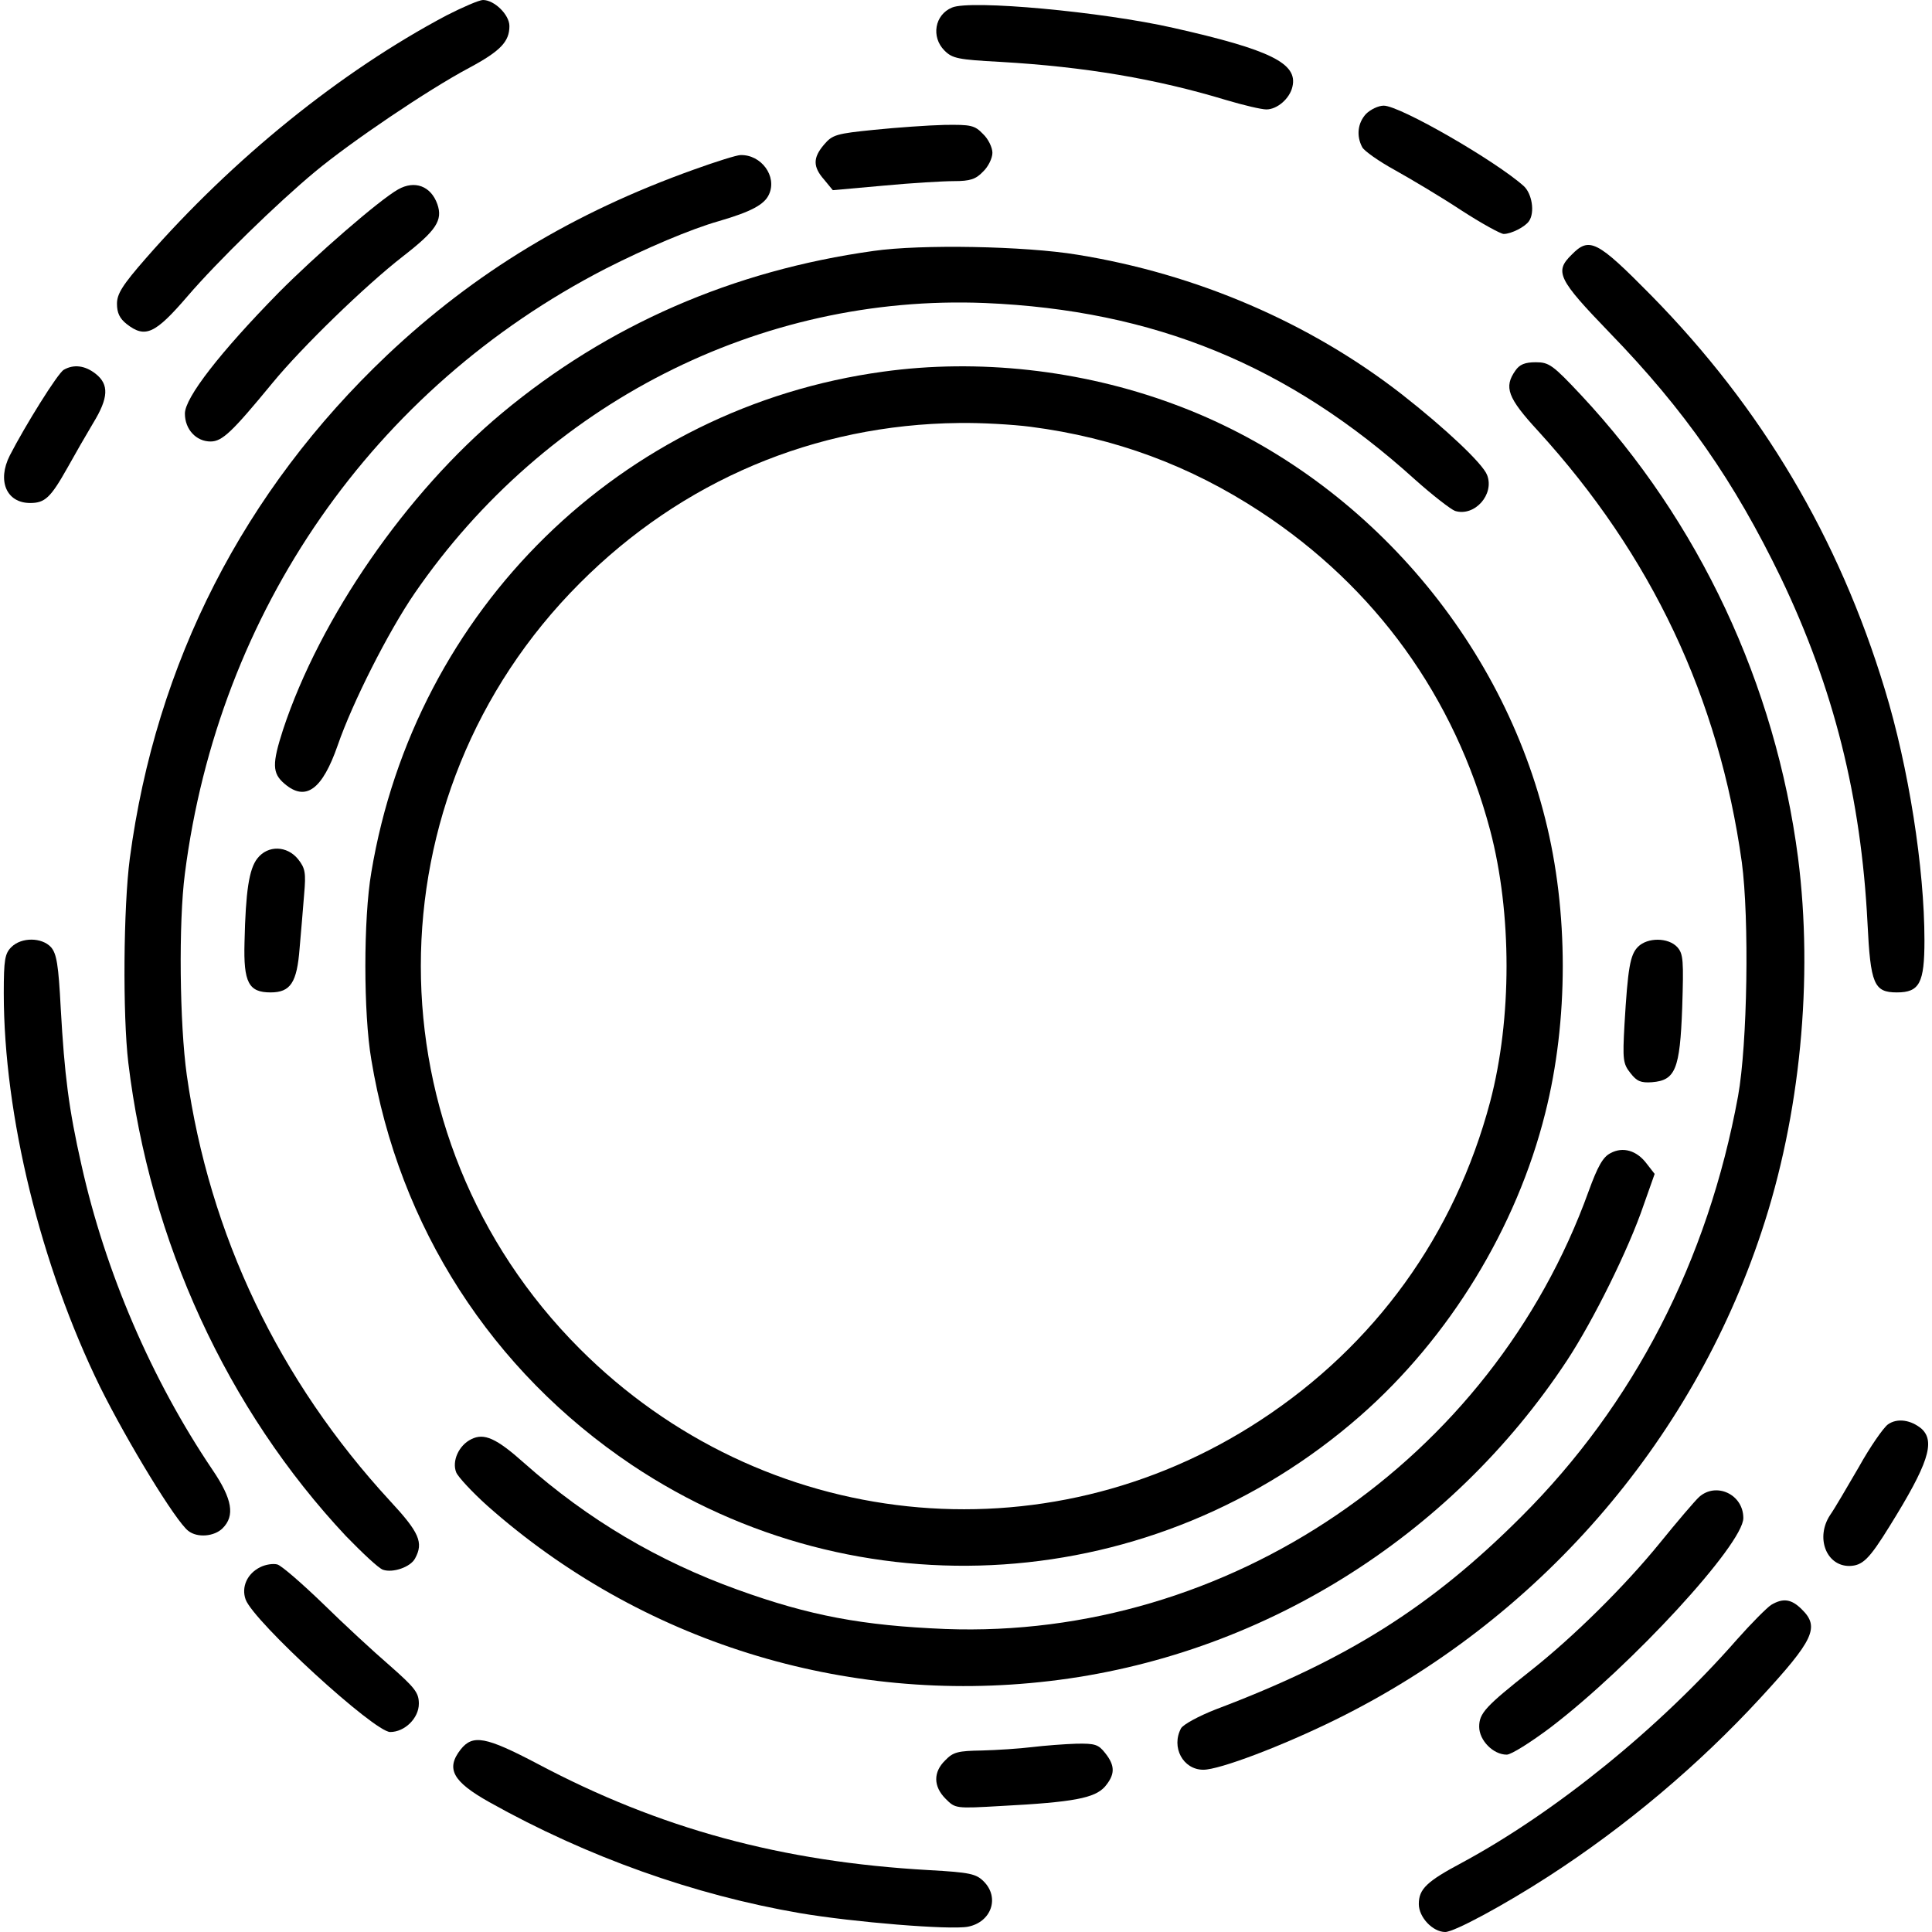
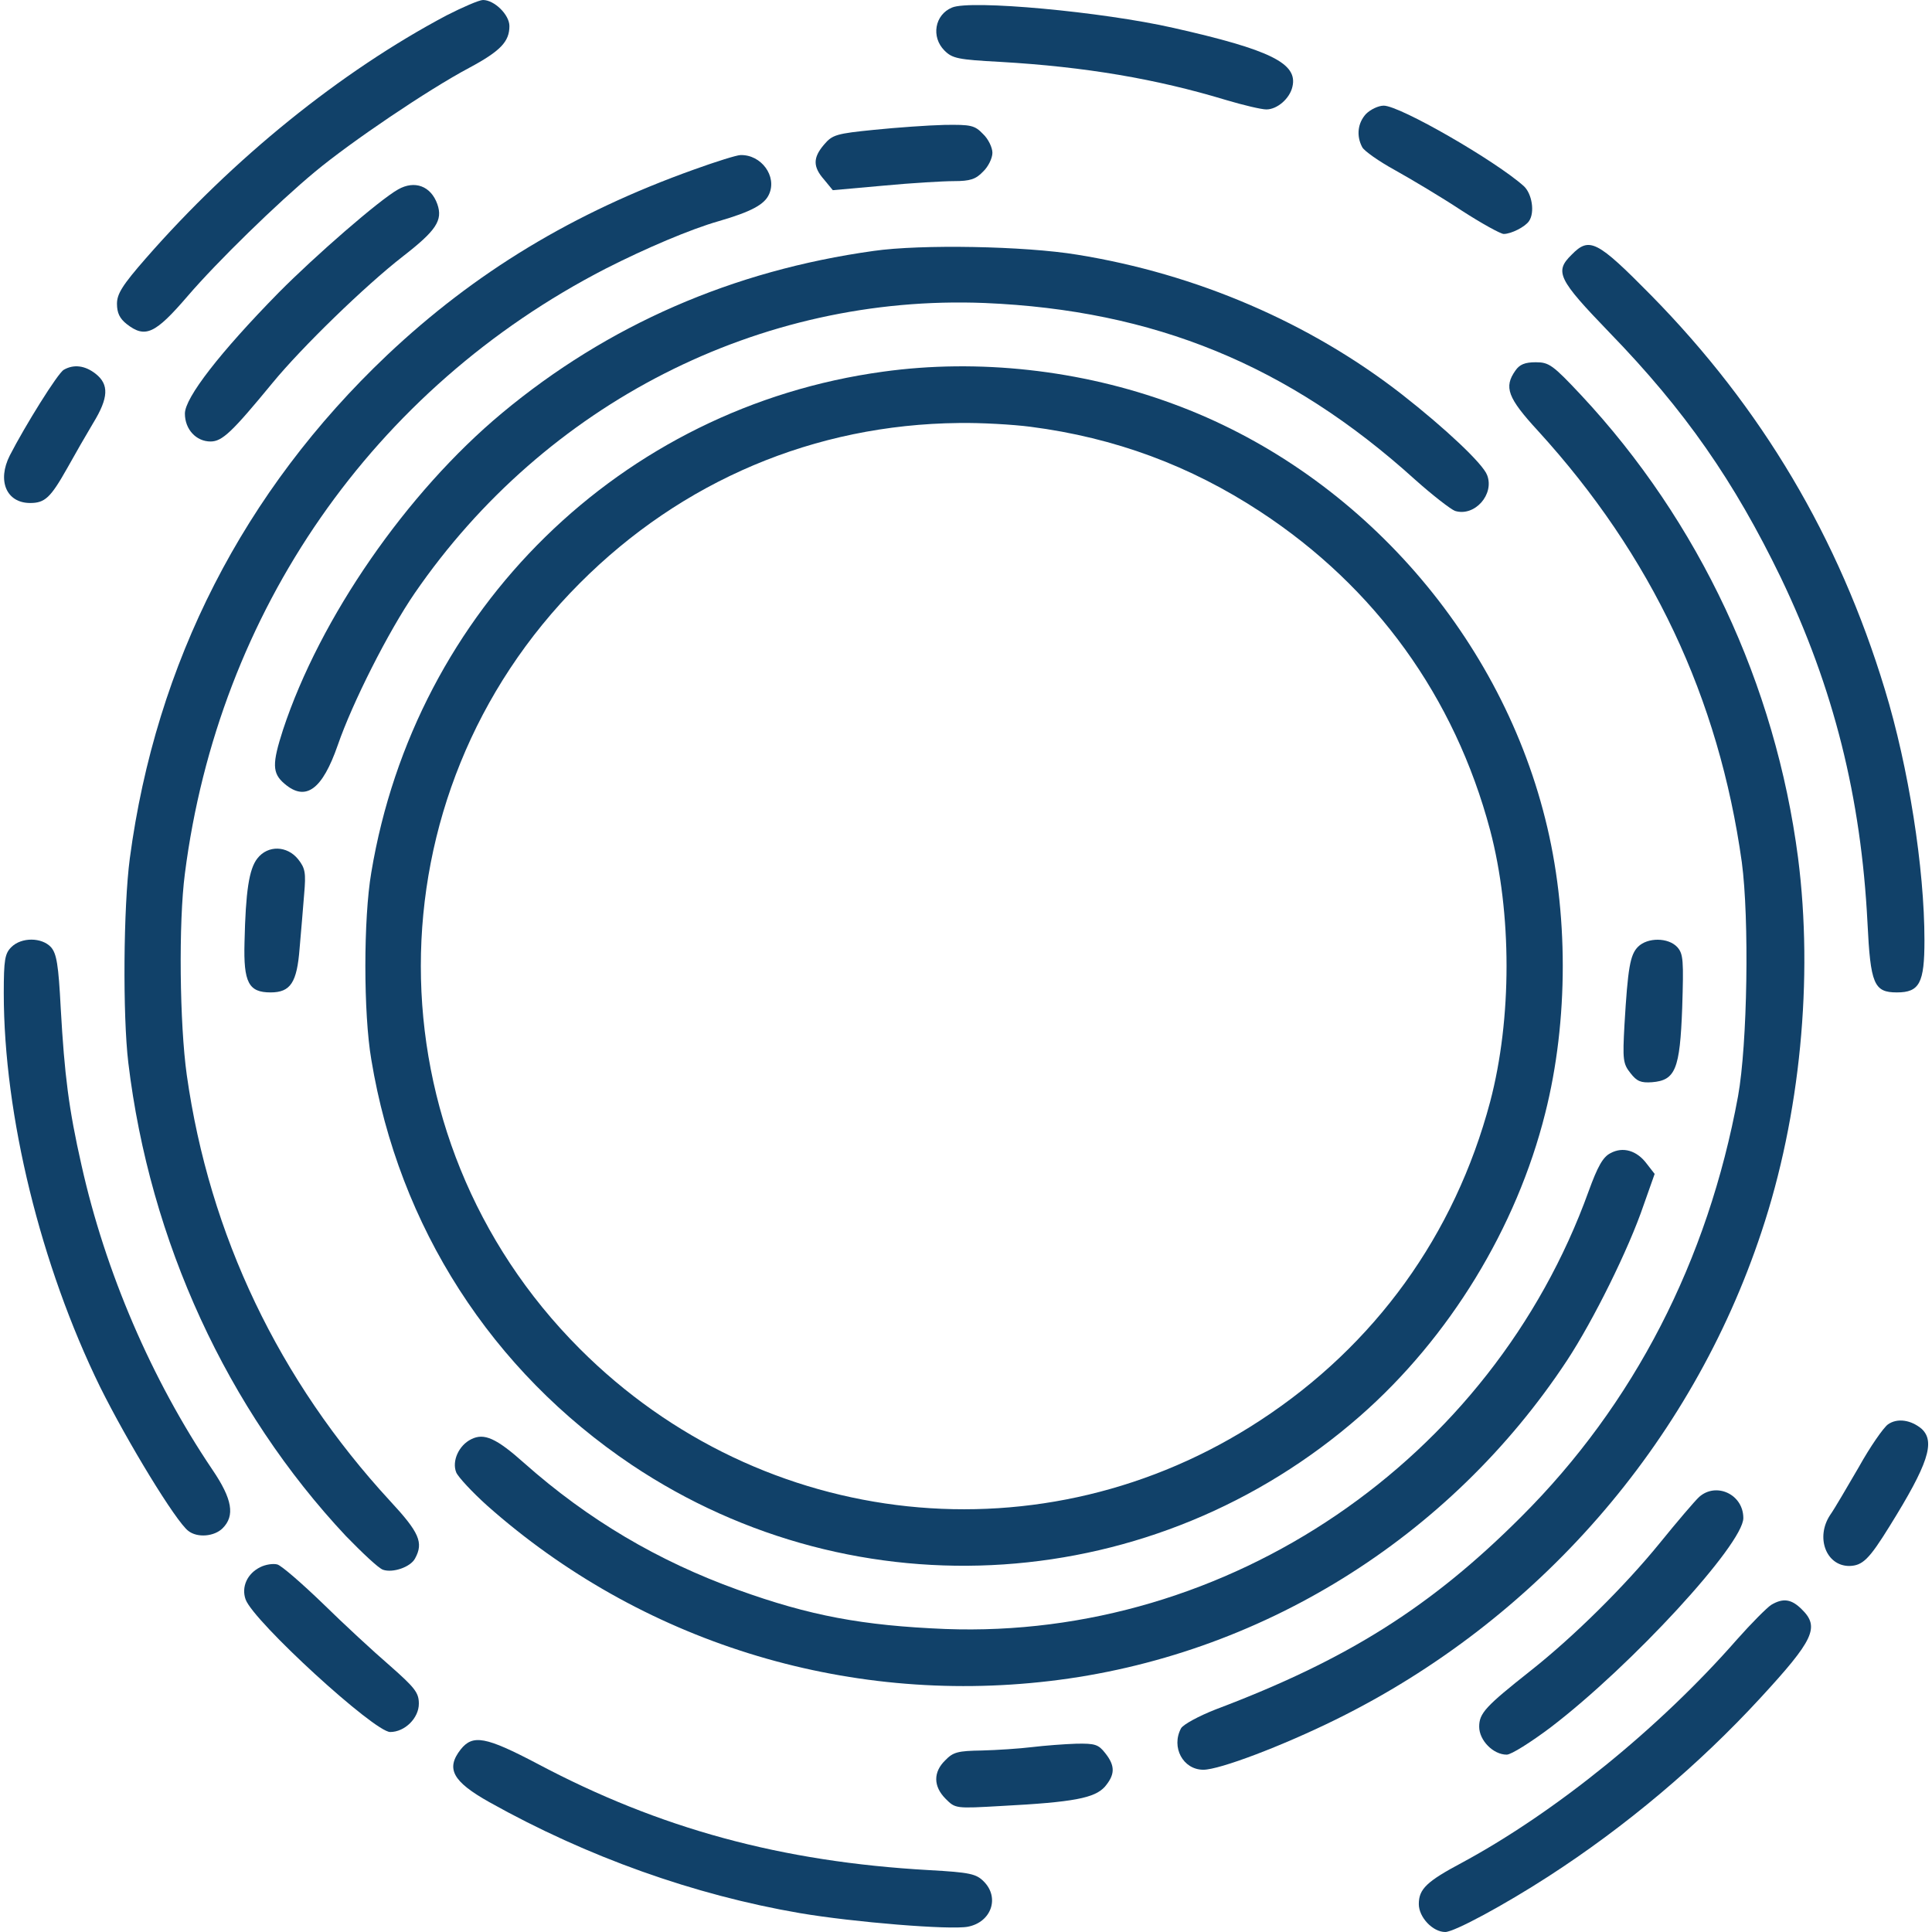
<svg xmlns="http://www.w3.org/2000/svg" version="1.0" width="512pt" height="512pt" viewBox="0 0 512 512" preserveAspectRatio="xMidYMid meet">
-   <g transform="translate(0,512) scale(0.1,-0.1)" fill="#000000" stroke="none">
+   <g transform="translate(0,512) scale(0.1,-0.1)" fill="#114169" stroke="none">
    <path d="M1183 5079 c-281 -149 -565 -379 -796 -643 -63 -72 -77 -95 -77 -121 0 -24 7 -39 26 -54 49 -38 75 -26 161 74 79 92 238 247 338 330 95 79 299 217 408 275 84 45 107 70 107 111 0 30 -40 69 -70 69 -10 0 -54 -19 -97 -41z" />
    <path d="M2523 5100 c-46 -19 -56 -78 -20 -114 21 -21 36 -24 148 -30 225 -13 413 -45 598 -101 47 -14 94 -25 107 -25 29 0 62 29 69 60 15 62 -58 98 -315 156 -189 43 -538 75 -587 54z" />
    <path d="M3620 4818 c-22 -24 -26 -58 -10 -88 5 -10 45 -38 87 -61 43 -24 122 -71 175 -106 54 -35 105 -63 113 -63 20 0 57 19 67 34 16 23 8 73 -14 93 -75 67 -328 213 -371 213 -14 0 -35 -10 -47 -22z" />
    <path d="M2317 4776 c-100 -10 -111 -13 -133 -39 -30 -35 -30 -59 0 -93 l23 -28 134 12 c74 7 158 12 187 12 43 0 58 5 77 25 14 13 25 36 25 50 0 14 -11 37 -25 50 -22 23 -32 25 -102 24 -43 -1 -127 -7 -186 -13z" />
    <path d="M1840 4671 c-322 -115 -582 -273 -814 -492 -380 -360 -613 -815 -682 -1334 -17 -129 -19 -415 -4 -541 57 -474 262 -919 577 -1255 43 -44 86 -85 98 -89 26 -9 73 7 85 30 23 42 11 69 -66 152 -295 320 -479 705 -539 1129 -19 135 -22 405 -5 534 89 695 499 1286 1115 1603 106 54 226 105 300 126 86 25 121 44 133 71 22 48 -21 106 -76 104 -9 0 -64 -17 -122 -38z" />
    <path d="M1055 4618 c-50 -28 -220 -176 -317 -274 -155 -158 -248 -278 -248 -320 0 -42 30 -74 68 -74 31 0 57 25 164 155 78 95 246 258 345 335 89 69 107 96 92 139 -17 48 -60 64 -104 39z" />
    <path d="M2315 4455 c-373 -52 -704 -196 -985 -430 -252 -210 -482 -542 -580 -839 -29 -90 -29 -115 4 -143 56 -48 100 -16 141 102 39 113 134 301 204 403 346 503 915 793 1511 769 448 -19 804 -164 1140 -468 47 -42 95 -79 106 -83 52 -16 105 44 85 95 -11 30 -111 124 -226 214 -244 190 -544 319 -860 370 -139 23 -415 28 -540 10z" />
    <path d="M4165 4445 c-46 -45 -36 -65 100 -206 201 -207 331 -395 454 -649 141 -294 213 -583 230 -915 8 -163 17 -185 78 -185 60 0 73 25 73 138 0 191 -42 459 -105 665 -122 402 -326 746 -620 1045 -143 145 -163 155 -210 107z" />
    <path d="M4016 4138 c-31 -44 -21 -72 60 -160 301 -330 479 -707 540 -1143 20 -150 15 -482 -10 -620 -80 -436 -276 -817 -575 -1115 -239 -239 -462 -379 -809 -510 -46 -18 -86 -40 -92 -50 -27 -50 5 -110 59 -110 43 0 209 63 351 133 534 263 942 731 1128 1292 103 308 138 672 97 992 -60 460 -262 891 -575 1226 -75 80 -85 87 -120 87 -29 0 -43 -6 -54 -22z" />
    <path d="M169 4140 c-16 -9 -103 -149 -143 -227 -34 -67 -9 -126 54 -126 39 0 54 14 98 92 20 36 51 90 69 120 41 67 42 102 7 130 -29 23 -59 26 -85 11z" />
    <path d="M2340 4135 c-694 -95 -1240 -630 -1356 -1327 -21 -122 -21 -374 0 -496 73 -443 319 -825 690 -1074 598 -400 1387 -347 1931 130 236 207 414 498 490 802 62 245 62 535 0 780 -125 500 -506 924 -987 1100 -244 90 -516 120 -768 85z m391 -146 c224 -29 423 -103 609 -225 305 -200 515 -491 609 -844 58 -220 58 -500 0 -720 -94 -353 -305 -645 -609 -844 -572 -375 -1319 -296 -1804 190 -561 562 -561 1466 0 2028 271 272 623 421 1005 425 58 1 144 -4 190 -10z" />
    <path d="M682 2845 c-22 -28 -31 -87 -34 -222 -3 -107 11 -133 69 -133 53 0 70 26 77 117 4 43 9 107 12 143 5 57 3 69 -16 93 -29 36 -80 38 -108 2z" />
    <path d="M30 2610 c-17 -17 -20 -33 -20 -122 0 -324 98 -722 255 -1043 73 -147 201 -357 234 -382 24 -19 69 -15 91 7 33 33 26 77 -27 155 -162 240 -284 525 -347 807 -34 150 -45 239 -55 415 -6 117 -11 146 -26 163 -24 26 -78 27 -105 0z" />
    <path d="M4341 2611 c-21 -21 -27 -55 -36 -207 -5 -92 -4 -103 16 -128 17 -22 28 -26 57 -24 62 5 74 34 80 197 4 126 3 143 -13 161 -24 26 -79 26 -104 1z" />
    <path d="M4268 2064 c-20 -10 -34 -35 -58 -101 -257 -713 -956 -1188 -1705 -1160 -219 9 -359 35 -550 104 -211 76 -397 186 -565 335 -75 67 -107 81 -141 64 -33 -16 -52 -58 -40 -88 5 -12 42 -52 82 -88 406 -360 946 -529 1490 -465 556 65 1061 378 1372 850 69 105 163 294 203 412 l29 82 -21 27 c-26 35 -63 46 -96 28z" />
    <path d="M5003 1345 c-12 -9 -47 -59 -77 -113 -31 -53 -64 -110 -76 -127 -39 -59 -11 -135 51 -135 35 1 52 17 107 106 102 164 121 223 85 257 -28 24 -65 30 -90 12z" />
    <path d="M4503 1153 c-11 -10 -58 -65 -105 -123 -92 -113 -226 -246 -341 -337 -120 -95 -137 -113 -137 -149 0 -36 37 -74 73 -74 12 0 64 33 116 72 215 164 511 486 511 555 0 63 -72 96 -117 56z" />
    <path d="M690 967 c-35 -17 -51 -53 -39 -86 22 -59 341 -351 383 -351 39 0 76 37 76 75 0 29 -10 42 -77 101 -43 37 -123 111 -178 165 -55 53 -109 100 -120 103 -11 3 -31 0 -45 -7z" />
    <path d="M4694 867 c-11 -7 -52 -48 -91 -92 -205 -234 -480 -457 -728 -591 -94 -50 -115 -70 -115 -110 0 -35 37 -74 70 -74 24 0 157 72 273 147 206 133 400 297 562 473 142 154 158 188 110 235 -27 27 -49 31 -81 12z" />
    <path d="M1221 484 c-40 -51 -22 -85 76 -140 259 -145 543 -246 823 -294 141 -24 398 -45 445 -36 62 12 85 77 42 120 -20 20 -36 24 -145 30 -391 22 -714 110 -1038 282 -137 72 -171 78 -203 38z" />
    <path d="M2735 490 c-33 -4 -93 -8 -133 -9 -63 -1 -76 -4 -97 -26 -32 -31 -32 -69 1 -102 26 -26 26 -26 148 -19 192 10 247 21 274 51 27 32 28 55 1 89 -18 23 -27 26 -77 25 -31 -1 -84 -5 -117 -9z" />
  </g>
</svg>
